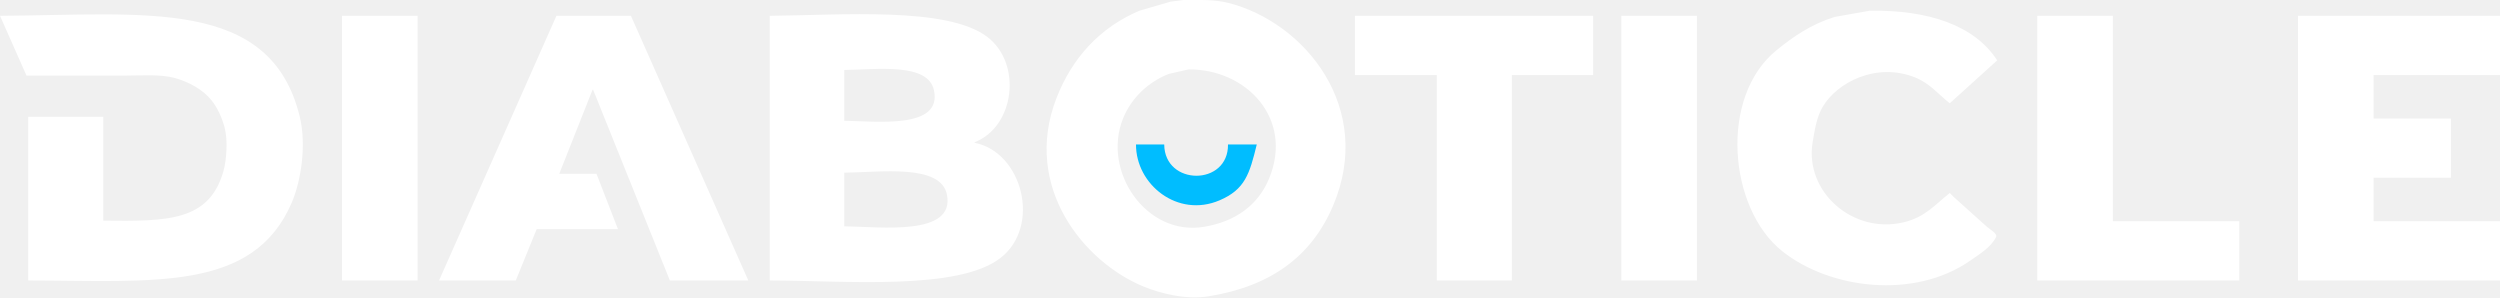
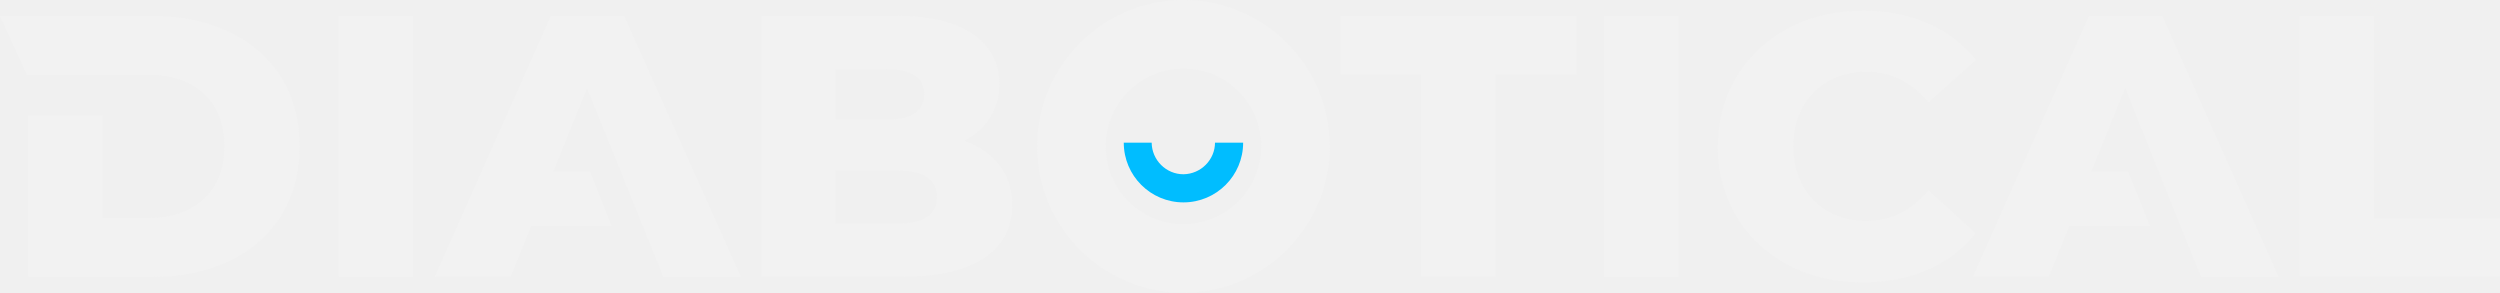
- <svg xmlns="http://www.w3.org/2000/svg" width="4430" height="527" viewBox="0 0 4430 527">
-   <defs>
-     <style>
-       .cls-1 {
-         fill: #fff;
-       }
- 
-       .cls-1, .cls-2 {
-         fill-rule: evenodd;
-       }
- 
-       .cls-2 {
-         fill: #00bdff;
-       }
-     </style>
-   </defs>
-   <path class="cls-1" d="M2097,0c28.42-.4,56.12-0.739,79,5,135.38,33.957,260.43,185.746,186,360-38.07,89.128-109.71,142.11-220,160-41.34,6.706-86.54-5.418-115-17-106.01-43.136-215.9-176.808-155-334,27.74-71.591,77.32-125.468,147-155l55-16ZM3313,19c104.06-1.746,186.15,26.01,226,88q-42,38-84,76c-20.63-16.112-34.88-35.3-62-46-68.59-27.06-137.71,9.263-163,52-10.47,17.69-13.95,38.483-18,63-14.54,87.916,71.33,163.249,161,142,38.83-9.2,55.96-31.6,82-52q3.495,3.5,7,7,29.49,26.5,59,53c5.19,4.568,18.97,11.986,16,18-8.56,17.933-30.09,30.943-46,42-99.21,68.969-248.57,50.328-333-17-95.11-75.851-112.13-273.206-10-356,30.12-24.418,61.1-45.891,103-59ZM50,497V207H183V391c114.039,1.267,187.867,1.284,213-88,5.539-19.678,7.957-54.76,2-77-4.935-18.425-12.624-34.865-23-48-14.861-18.813-39.717-32.86-66-40-25.152-6.833-60.26-4-91-4H47L0,28C256.9,26.479,479.03-5.146,531,206c12.67,51.477,2.114,115.509-14,153C448.82,517.623,272.411,497.265,50,497ZM606,28H740V497H606V28Zm380,0h132q103.995,234.477,208,469H1187q-67.995-168.982-136-338h-1q-29.49,74.493-59,149h66q19.005,48.995,38,98H951l-37,91H778Q881.989,262.523,986,28Zm378,0c126.16-1.061,313.83-16.6,385,37,62.86,47.351,49.15,159.545-22,187v1c84.75,16.621,118.45,147.636,46,204-75.13,58.449-274.56,40.257-409,40V28Zm1037,0h422V133H2679V497H2546V133H2401V28Zm472,0h134V497H2873V28Zm737,0h134V392h224V497H3610V28Zm462,0h358V133H4206v77h137V315H4206v77h224V497H4072V28ZM2106,123q-17.505,4-35,8c-36.39,14.2-66.5,42.931-81,79-37.6,93.541,41.11,208.637,143,192,57.03-9.312,96.8-39.26,116-86C2292.54,210.018,2208.3,122.075,2106,123Zm-610,1v90c58.42,0.869,173.77,15.142,159-54C1644.49,110.811,1555.31,123.222,1496,124Zm0,182v95c63.73,0.817,196.56,18.094,182-56C1667.19,290.007,1561.19,305.279,1496,306Z" />
-   <path id="Ellipse_1_copy" data-name="Ellipse 1 copy" class="cls-2" d="M2013,256h50c0.6,73.972,114.02,73.829,113,0h51c-12.78,52.3-20.79,79.721-66,99C2086.77,386.654,2012.69,327.032,2013,256Z" />
+ <svg xmlns="http://www.w3.org/2000/svg" version="1.1" id="Layer_1" x="0px" y="0px" viewBox="0 0 1093.2 128" style="enable-background:new 0 0 1093.2 128;" xml:space="preserve">
+   <style type="text/css">
+ 	.st0{fill:#F2F2F2;}
+ 	.st1{fill:#00BDFF;}
+ </style>
+   <g id="Layer_2_1_">
+     <g id="Dibotical">
+       <path class="st0" d="M123,33.8c5.3,8.6,8,18.6,8,30.2s-2.7,21.6-8,30.2c-5.5,8.7-13.4,15.6-22.7,19.9c-9.8,4.7-20.9,7-33.5,7H12.3    V50.5h32.5v44.8h20.5c9.8,0,17.8-2.8,23.8-8.3s9-13.2,9-23c0-9.8-3-17.5-9-23s-13.9-8.3-23.8-8.3H11.7L0,7h66.8    c12.6,0,23.8,2.3,33.5,7C109.6,18.3,117.5,25.2,123,33.8z M148.1,32.5v88.6h32.5V32.5V6.9h-32.5V32.5z M240.9,6.9l-50.8,114.1    h33.2l9-22.2h35.2L258,75.1h-16.1l14.8-36.5l14.8,36.5l9.6,23.8l9,22.2h33.9L272.9,6.9H240.9z M913.5,6.9l-50.8,114.1h33.2l9-22.2    h35.2l-9.5-23.8h-16.1l14.8-36.5L944,75.1l9.5,23.8l9,22.2h33.9L945.5,6.9H913.5z M437,72.2c3.8,5,5.8,11.2,5.6,17.5    c0,10-4.1,17.7-12.2,23.1s-19.8,8.2-35.2,8.2h-62.1V6.9H392c14.7,0,25.8,2.7,33.5,8.1S437,27.6,437,36.8c0.1,5.1-1.3,10.2-4,14.6    c-2.8,4.4-6.8,7.9-11.5,10.2C427.6,63.5,433,67.2,437,72.2z M365.3,52.3h22.4c11,0,16.4-3.7,16.4-11.1c0-7.3-5.5-10.9-16.4-10.9    h-22.4V52.3z M409.7,86.2c0-7.7-5.7-11.6-17.1-11.6h-27.3v23.1h27.3l0,0C404,97.8,409.7,93.9,409.7,86.2z M586.1,32.5h35.3v88.5    H654V32.5h35.2V6.9H586.1V32.5z M701.4,32.5v88.6h32.5V32.5V6.9h-32.5V32.5z M843.3,83.2c-7.5,8.9-16.5,13.4-27.1,13.4    c-5.8,0.1-11.6-1.3-16.7-4.1c-4.8-2.7-8.8-6.7-11.3-11.5c-2.7-5.2-4.1-11.1-4-17c-0.1-5.9,1.3-11.8,4-17    c2.6-4.9,6.5-8.8,11.3-11.5c5.1-2.8,10.9-4.2,16.7-4.1c10.6,0,19.7,4.5,27.1,13.4L864,26.2c-5.6-7-12.8-12.5-21-16    c-9-3.8-18.7-5.7-28.4-5.5c-12.1,0-22.9,2.5-32.5,7.6c-9.3,4.8-17.2,12.1-22.6,21.1c-5.6,9.2-8.4,19.9-8.3,30.7    c-0.2,10.8,2.7,21.4,8.2,30.7c5.4,9,13.3,16.3,22.6,21.1c9.6,5.1,20.4,7.6,32.5,7.6c9.8,0.1,19.4-1.7,28.4-5.5    c8.2-3.5,15.4-9,21-16L843.3,83.2z M1038.2,95.5V6.9h-32.5v114.1h87.5V95.5H1038.2z M581.5,64c0,35.3-28.7,64-64,64    c-35.3,0-64-28.7-64-64c0-35.3,28.7-64,64-64C552.8,0,581.5,28.7,581.5,64z M551.5,64c0-18.8-15.2-34-34-34c-18.8,0-34,15.2-34,34    c0,18.8,15.2,34,34,34C536.2,98,551.5,82.8,551.5,64z" />
+       <path class="st1" d="M531.3,62.3c0,7.6-6.2,13.8-13.8,13.9c-7.6,0-13.8-6.2-13.9-13.8c0,0,0,0,0,0h-12.2    c0,14.4,11.7,26.1,26.1,26.1c14.4,0,26.1-11.7,26.1-26.1H531.3z" />
+     </g>
+   </g>
</svg>
